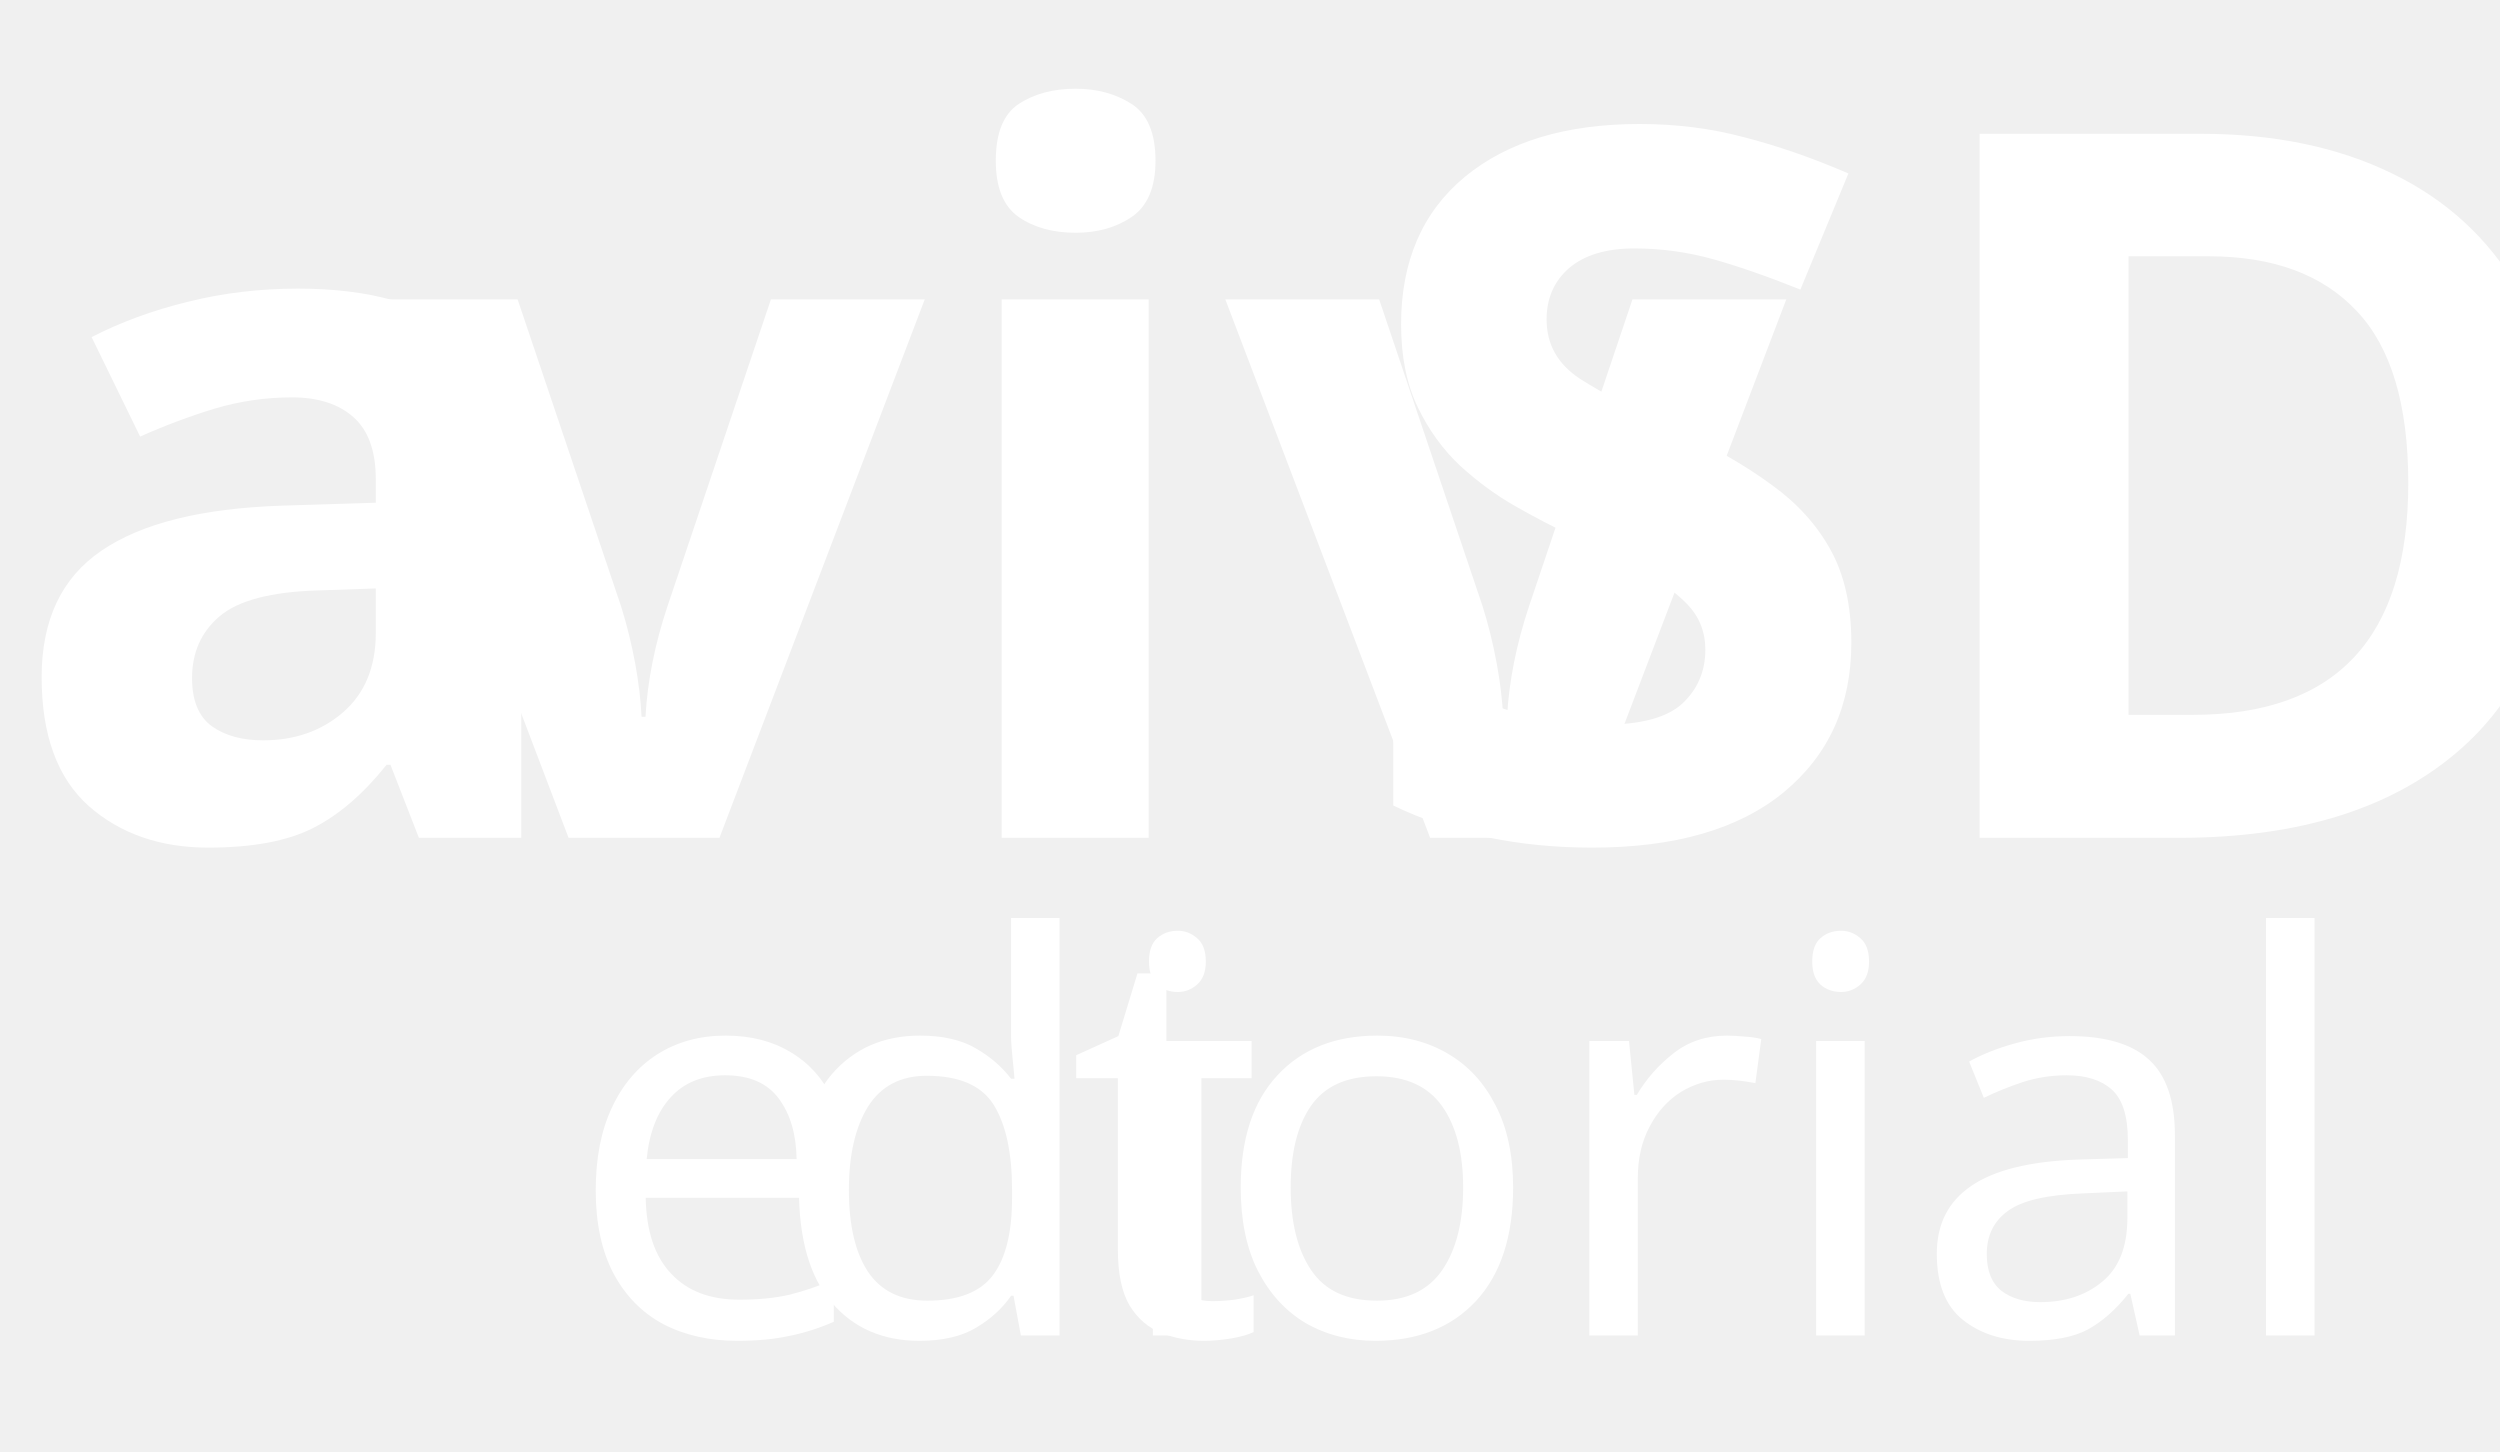
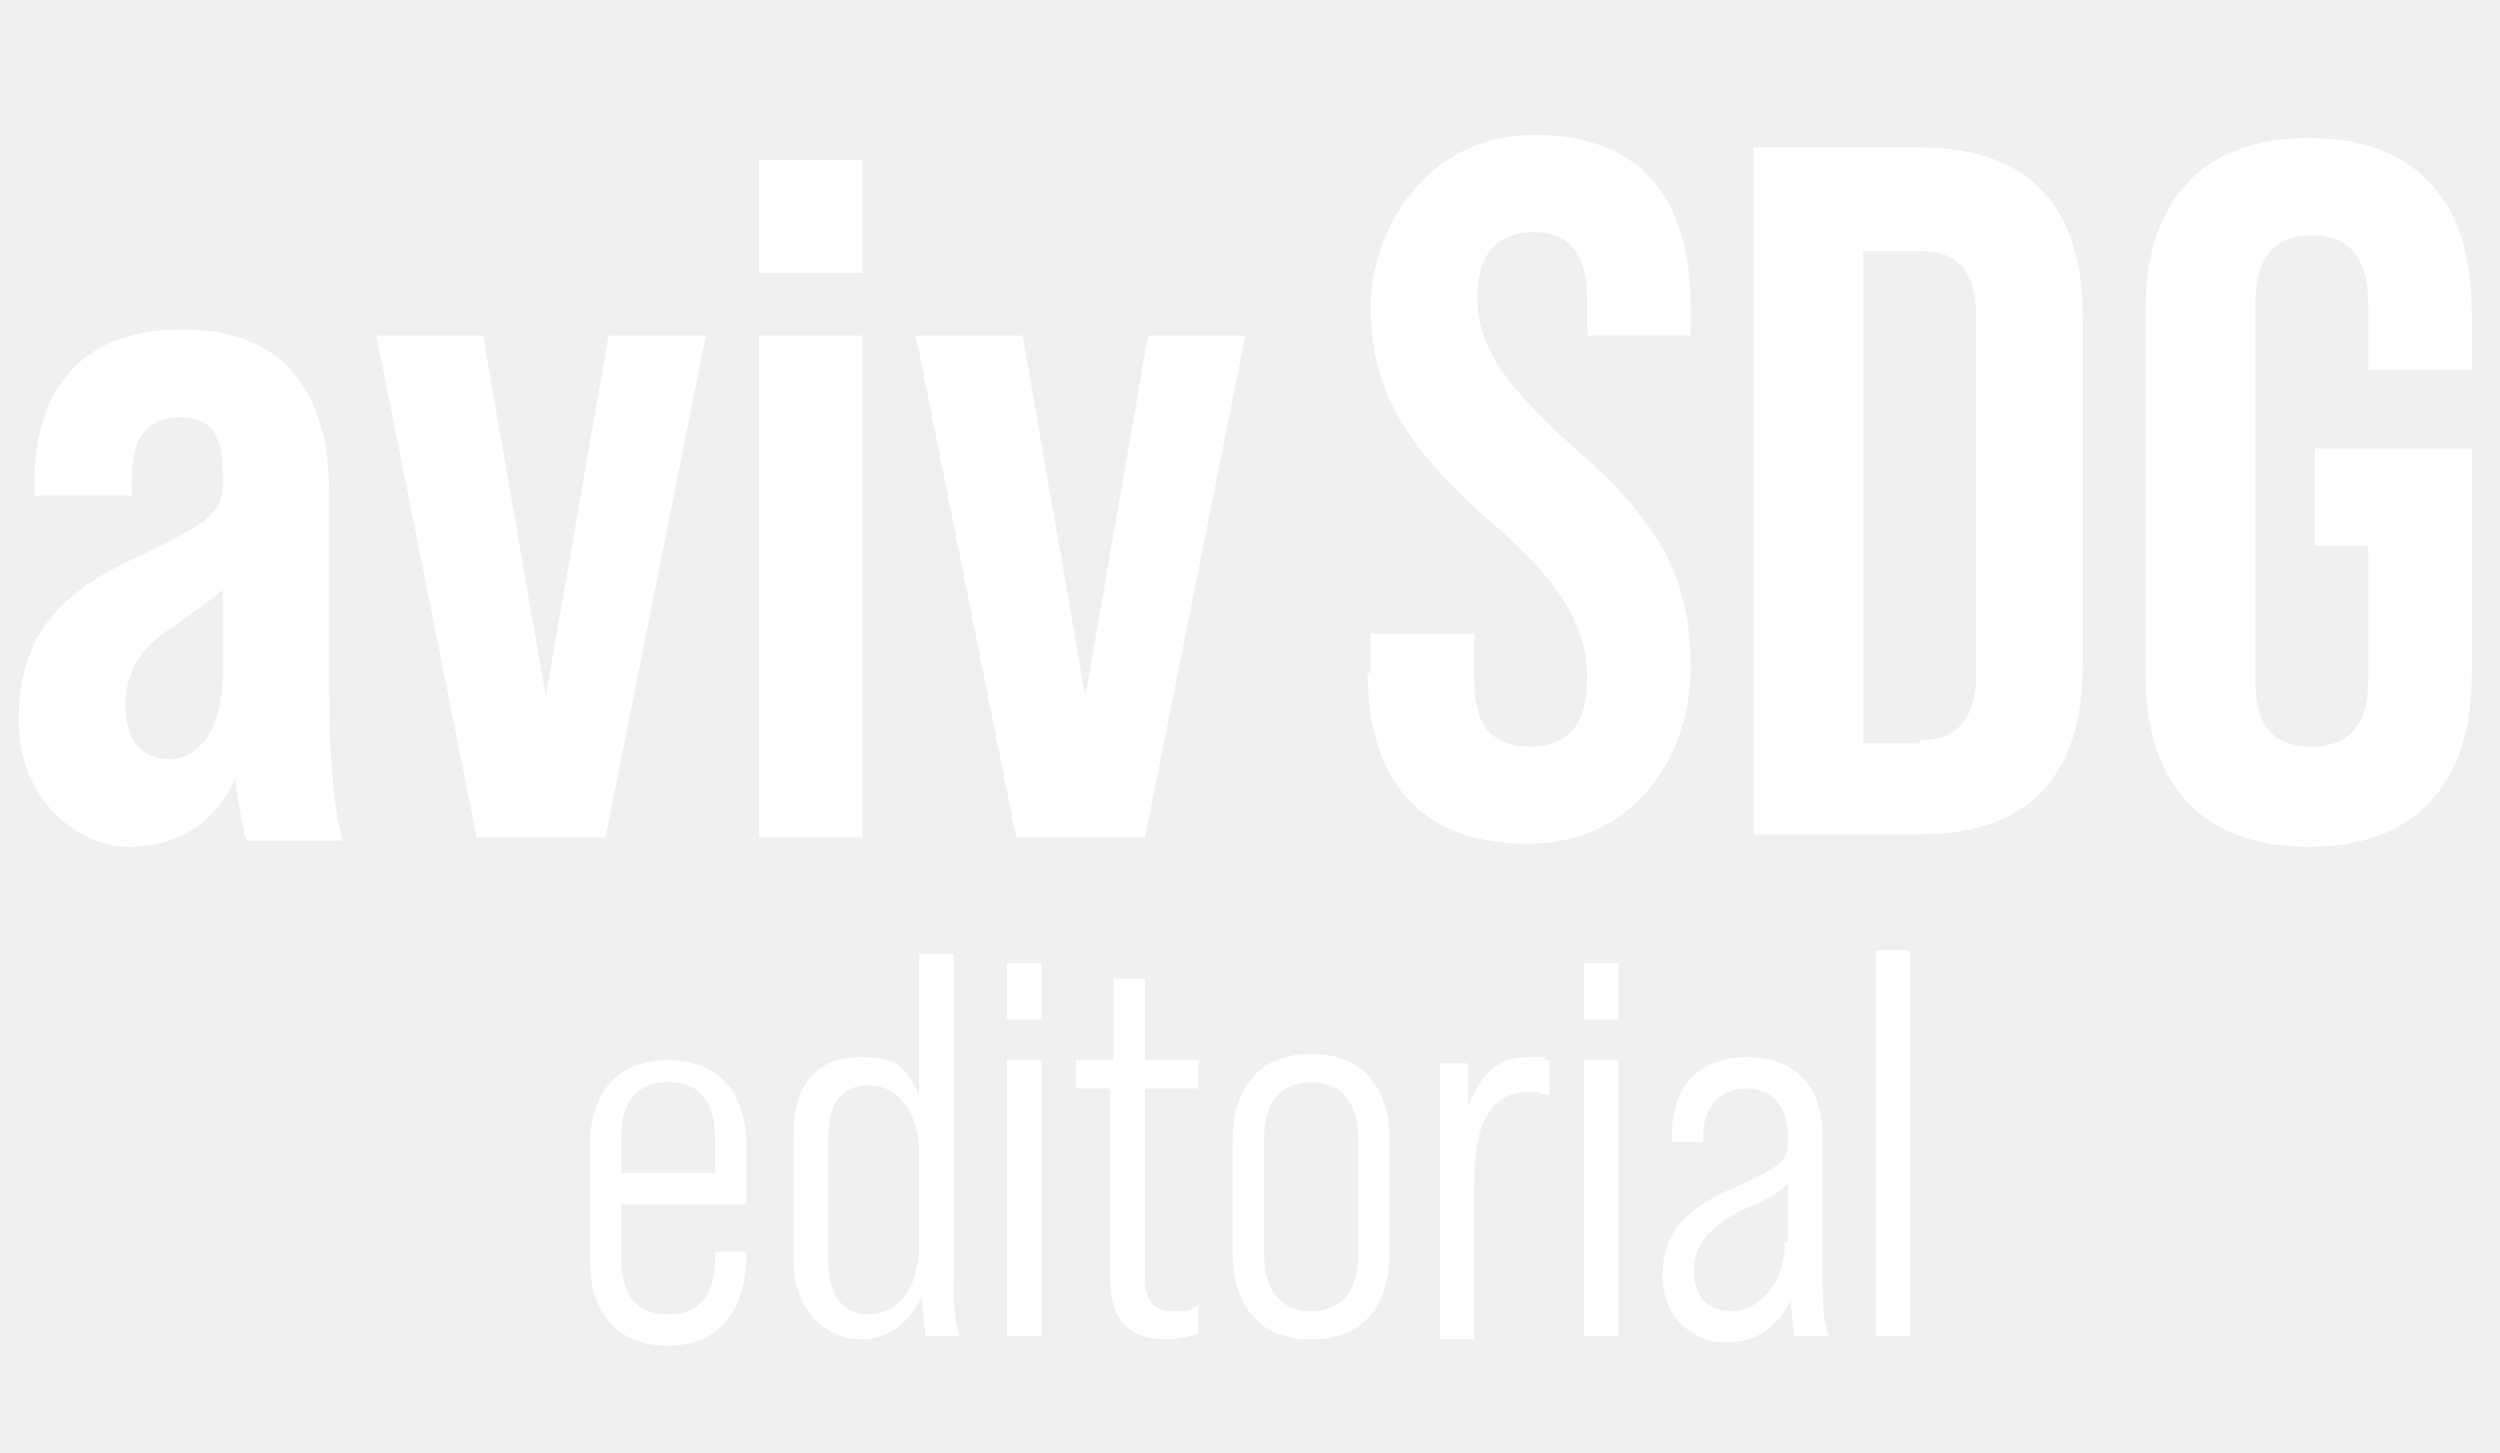
- <svg xmlns="http://www.w3.org/2000/svg" id="Camada_2" viewBox="0 0 79.73 46.28">
+ <svg xmlns="http://www.w3.org/2000/svg" id="Camada_2" version="1.1" viewBox="0 0 79.7 46.3">
  <defs>
-     <style>.tw-cls-1{letter-spacing:0em;}.tw-cls-2{letter-spacing:0em;}.tw-cls-3{font-family:BebasNeuePro-Bold, 'Bebas Neue Pro';font-weight:700;}.tw-cls-3,.tw-cls-4{fill:#fff;}.tw-cls-4{font-family:BebasNeuePro-Middle, 'Bebas Neue Pro';font-size:17.52px;}.tw-cls-5,.tw-cls-6{font-size:31.44px;}.tw-cls-7{font-size:17.71px;}.tw-cls-6{letter-spacing:0em;}</style>
+     <style>
+       .st0 {
+         fill: #fff;
+       }
+ 
+       .st1 {
+         isolation: isolate;
+       }
+     </style>
  </defs>
  <g id="Camada_1-2">
-     <text class="tw-cls-3" transform="translate(0 26.72)">
-       <tspan class="tw-cls-6" x="0" y="0">a</tspan>
-       <tspan class="tw-cls-5" x="11.6" y="0">viv</tspan>
-       <tspan class="tw-cls-7" x="40.14" y="0"> </tspan>
-       <tspan class="tw-cls-5" x="42.98" y="0">SDG</tspan>
-     </text>
-     <text class="tw-cls-4" transform="translate(18.03 42.59)">
-       <tspan class="tw-cls-2" x="0" y="0">e</tspan>
-       <tspan x="6.48" y="0">di</tspan>
-       <tspan class="tw-cls-1" x="16.01" y="0">t</tspan>
-       <tspan x="20.57" y="0">orial</tspan>
-     </text>
+     <g class="st1">
+       <g class="st1">
+         <path class="st0" d="M7.8,26.7c0-.2-.2-.9-.3-1.9-.6,1.4-1.8,2.2-3.4,2.2s-3.5-1.5-3.5-4,1-4,3.9-5.3c2.3-1.1,2.6-1.4,2.6-2.3v-.3c0-1.3-.4-1.8-1.4-1.8s-1.5.7-1.5,1.9v.6H1.1v-.4c0-3.1,1.6-4.9,4.7-4.9s4.7,1.8,4.7,5.3v6.4c0,2.3.2,3.7.4,4.6h-3ZM7.1,21.5v-2.7c-.3.3-.8.6-1.6,1.2-1,.6-1.5,1.4-1.5,2.5s.5,1.7,1.4,1.7,1.7-.9,1.7-2.7Z" />
+       </g>
+       <g class="st1">
+         <path class="st0" d="M12,10.7h3.4l2,11.5,2-11.5h3.1l-3.2,16h-4.1l-3.2-16Z" />
+         <path class="st0" d="M24.2,5.1h3.3v3.6h-3.3v-3.6ZM24.2,10.7h3.3v16h-3.3V10.7Z" />
+         <path class="st0" d="M29.2,10.7h3.4l2,11.5,2-11.5h3.1l-3.2,16h-4.1l-3.2-16Z" />
+       </g>
+       <g class="st1">
+         <path class="st0" d="M43.7,21.5v-1.3h3.3v1.5c0,1.6.7,2.1,1.8,2.1s1.8-.6,1.8-2.2-.8-3-3-4.9c-2.9-2.5-3.9-4.4-3.9-6.9s1.8-5.5,5.2-5.5,5,2,5,5.5v.9h-3.3v-1.1c0-1.6-.6-2.2-1.7-2.2s-1.8.6-1.8,2.1.8,2.7,3,4.7c2.9,2.5,3.8,4.3,3.8,7.1s-1.8,5.6-5.2,5.6-5.1-2-5.1-5.5Z" />
+         <path class="st0" d="M55.9,4.7h5.3c3.5,0,5.2,1.9,5.2,5.4v11.1c0,3.5-1.7,5.4-5.2,5.4h-5.3V4.7ZM61.2,23.6c1.1,0,1.8-.6,1.8-2.1v-11.4c0-1.6-.7-2.1-1.8-2.1h-1.8v15.7h1.8Z" />
+         <path class="st0" d="M68.4,21.5v-11.6c0-3.5,1.8-5.5,5.2-5.5s5.2,2,5.2,5.5v1.9h-3.3v-2.1c0-1.6-.7-2.2-1.8-2.2s-1.8.6-1.8,2.2v12c0,1.6.7,2.1,1.8,2.1s1.8-.6,1.8-2.1v-4.3h-1.7v-3.1h5v7.2c0,3.5-1.8,5.5-5.2,5.5s-5.2-2-5.2-5.5Z" />
+       </g>
+     </g>
+     <g class="st1">
+       <g class="st1">
+         <path class="st0" d="M23.8,36.5v1.9h-4v1.7c0,1.2.5,1.8,1.5,1.8s1.5-.6,1.5-1.8v-.2h1c0,1.9-.9,3-2.5,3s-2.5-1-2.5-2.8v-3.5c0-1.8.9-2.8,2.5-2.8s2.5,1,2.5,2.8ZM22.8,37.4v-1.1c0-1.2-.5-1.8-1.5-1.8s-1.5.6-1.5,1.8v1.1h3Z" />
+       </g>
+       <g class="st1">
+         <path class="st0" d="M29.5,42.6c0-.2-.1-.7-.1-1.3-.4.9-1.1,1.4-2,1.4s-2.1-.8-2.1-2.5v-4c0-1.7.8-2.5,2.1-2.5s1.5.4,1.9,1.2v-4.5h1.1v9.9c0,1.1,0,1.8.2,2.3h-1ZM29.3,39.6v-2.8c0-1.4-.7-2.2-1.6-2.2s-1.3.6-1.3,1.7v3.9c0,1,.4,1.7,1.3,1.7s1.6-.8,1.6-2.2Z" />
+         <path class="st0" d="M32.1,30.7h1.1v1.8h-1.1v-1.8ZM32.1,33.8h1.1v8.8h-1.1v-8.8Z" />
+       </g>
+       <g class="st1">
+         <path class="st0" d="M36.5,34.7v6c0,.8.3,1.1.9,1.1s.5,0,.8-.2v.9c-.3.1-.6.2-1,.2-1.2,0-1.8-.6-1.8-1.9v-6.1h-1.1v-.9h1.2v-2.6h1v2.6h1.7v.9h-1.7Z" />
+       </g>
+       <g class="st1">
+         <path class="st0" d="M39.3,39.9v-3.5c0-1.8.9-2.8,2.5-2.8s2.5,1,2.5,2.8v3.5c0,1.8-.9,2.8-2.5,2.8s-2.5-1-2.5-2.8ZM43.3,40v-3.7c0-1.1-.5-1.8-1.5-1.8s-1.5.7-1.5,1.8v3.7c0,1.1.5,1.8,1.5,1.8s1.5-.7,1.5-1.8Z" />
+         <path class="st0" d="M49.4,33.8v1.1c-.2,0-.4-.1-.6-.1-1.2,0-1.8.9-1.8,2.8v5.1h-1.1v-8.8h.9v1.4c.4-1.1,1-1.6,1.9-1.6s.4,0,.6.1Z" />
+         <path class="st0" d="M50.5,30.7h1.1v1.8h-1.1v-1.8ZM50.5,33.8h1.1v8.8h-1.1v-8.8Z" />
+         <path class="st0" d="M57.2,42.6c0-.2-.1-.7-.1-1.2-.4.9-1.1,1.4-2.1,1.4s-2-.8-2-2.1.6-2.1,2.2-2.8c1.6-.7,1.8-.9,1.8-1.5v-.2c0-.9-.5-1.5-1.3-1.5s-1.4.5-1.4,1.5v.2h-1v-.2c0-1.6.9-2.5,2.4-2.5s2.4.9,2.4,2.5v4.1c0,1,0,1.8.2,2.3h-1ZM57,39.6v-1.9c-.2.3-.6.5-1.5.9-1,.5-1.5,1.1-1.5,1.9s.4,1.3,1.2,1.3,1.7-.8,1.7-2.2Z" />
+         <path class="st0" d="M59.8,30.3h1.1v12.3h-1.1v-12.3Z" />
+       </g>
+     </g>
  </g>
</svg>
